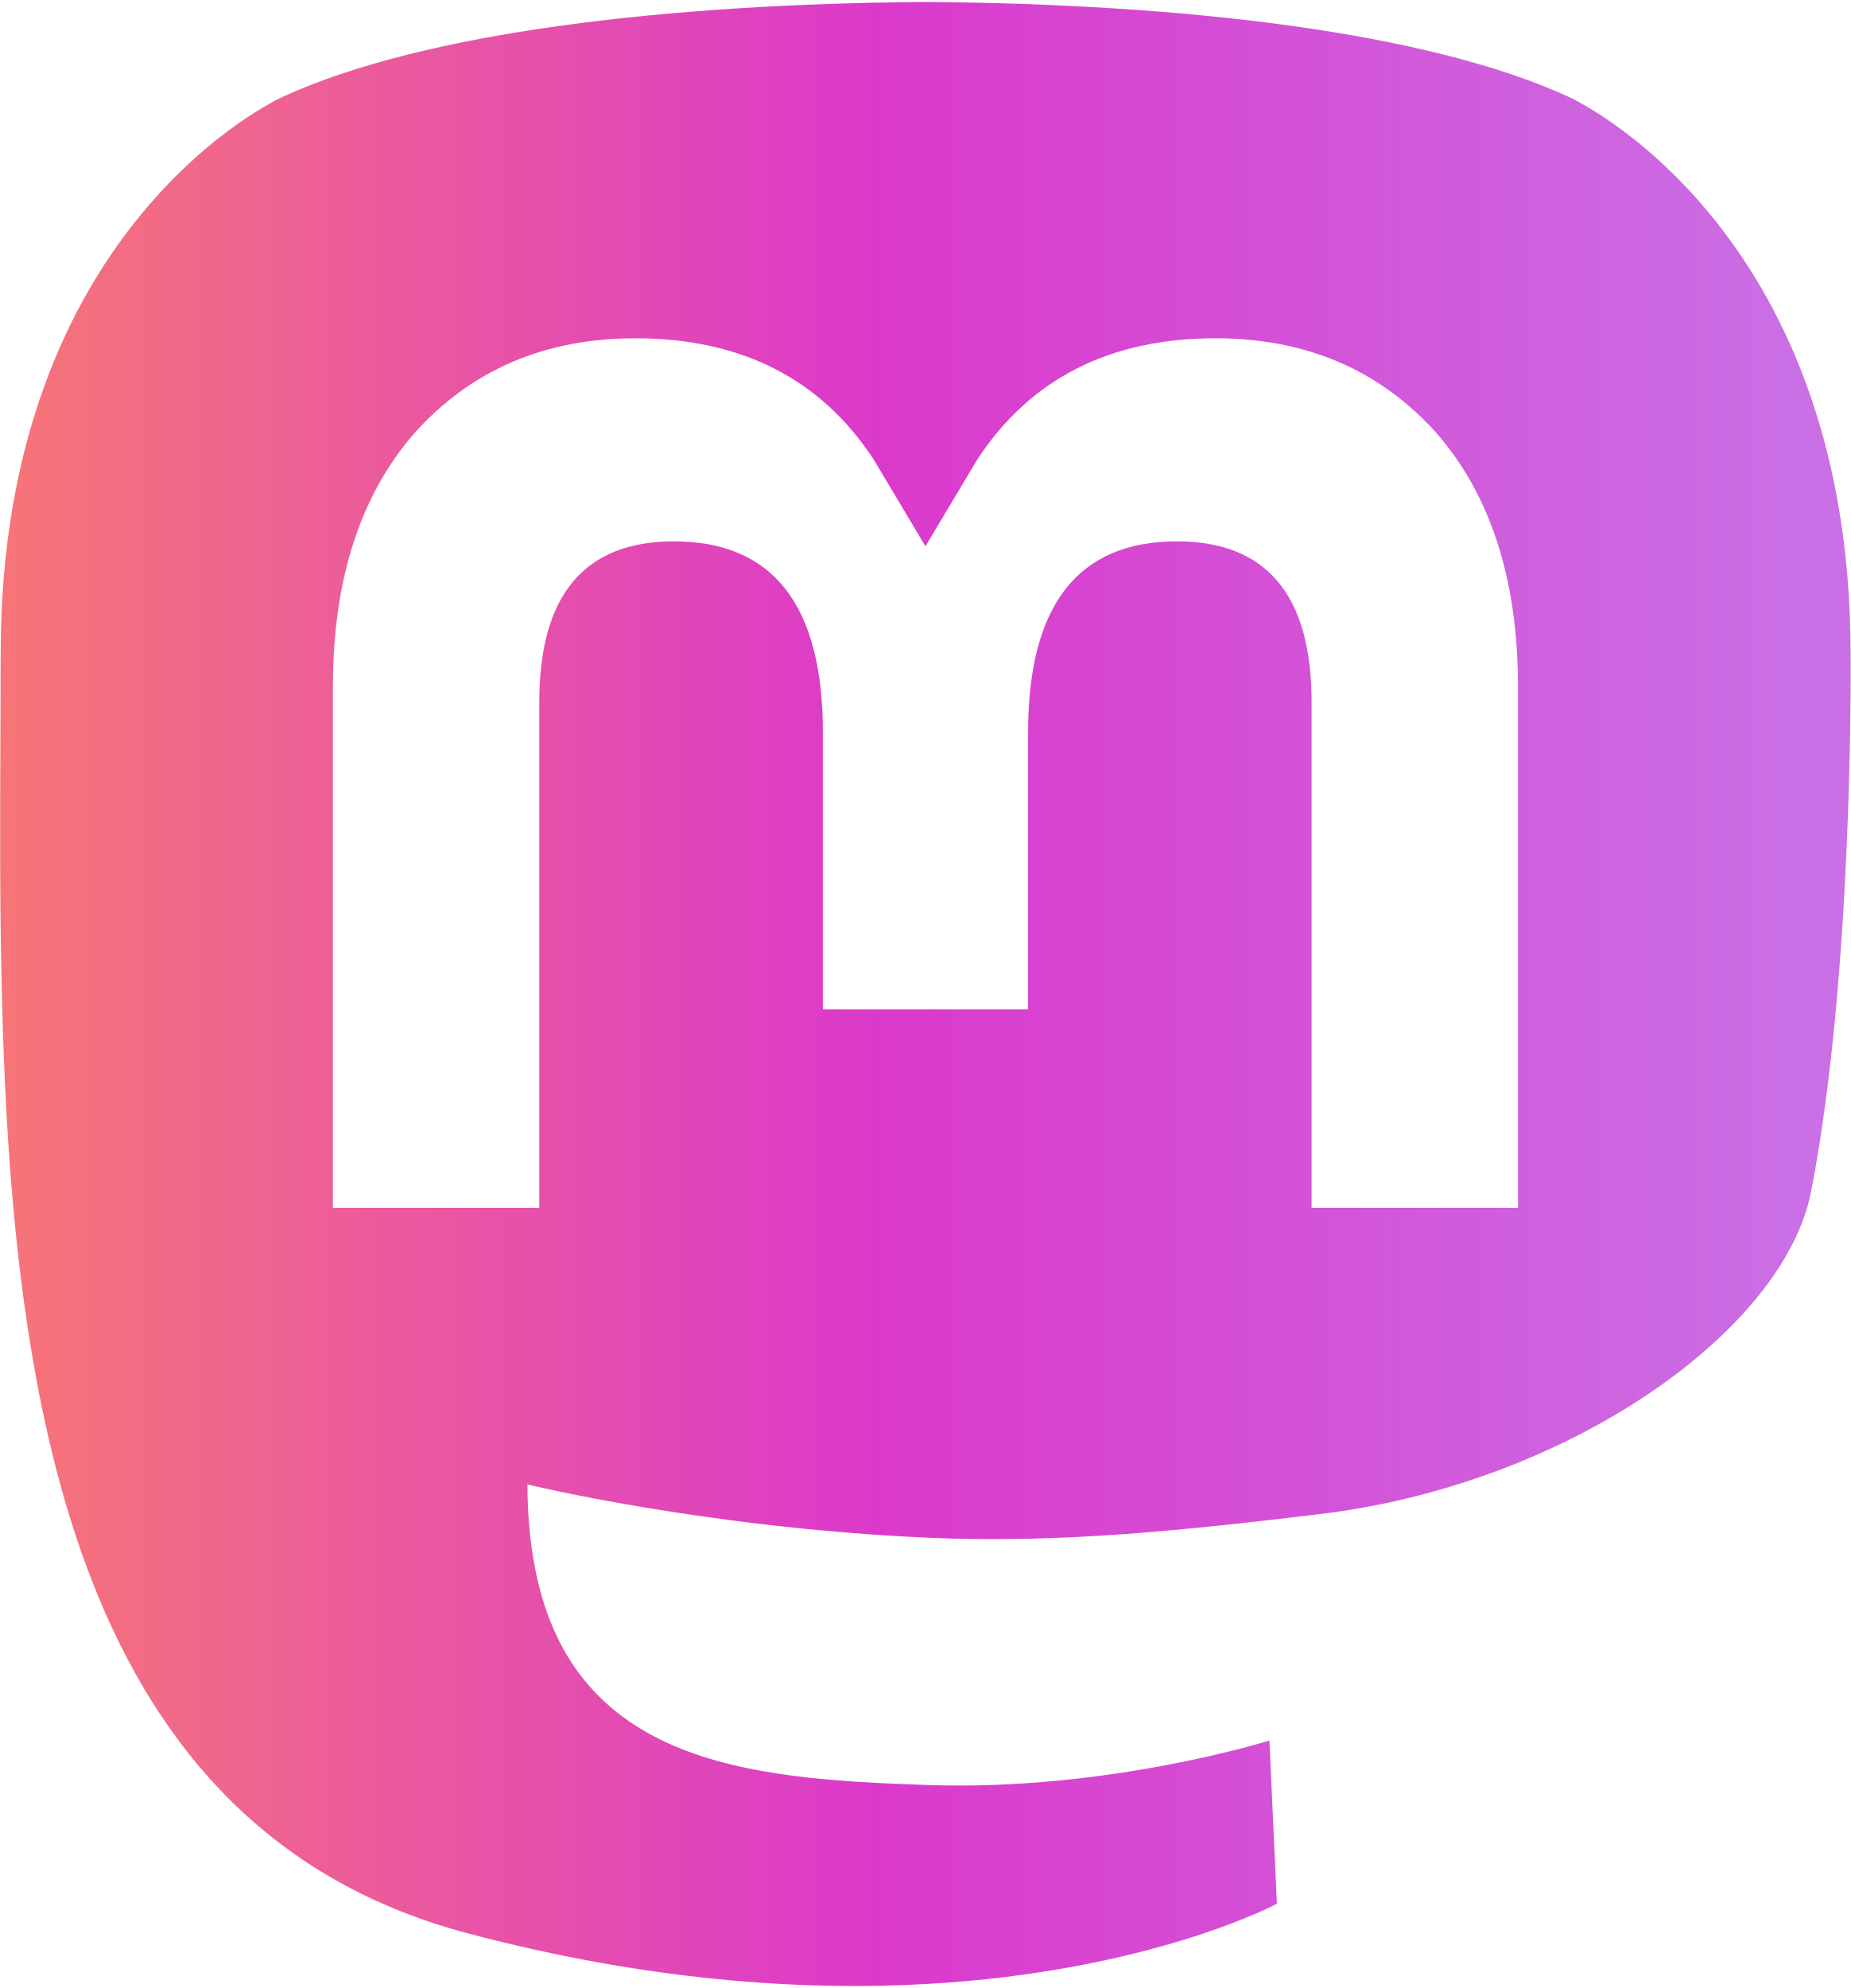
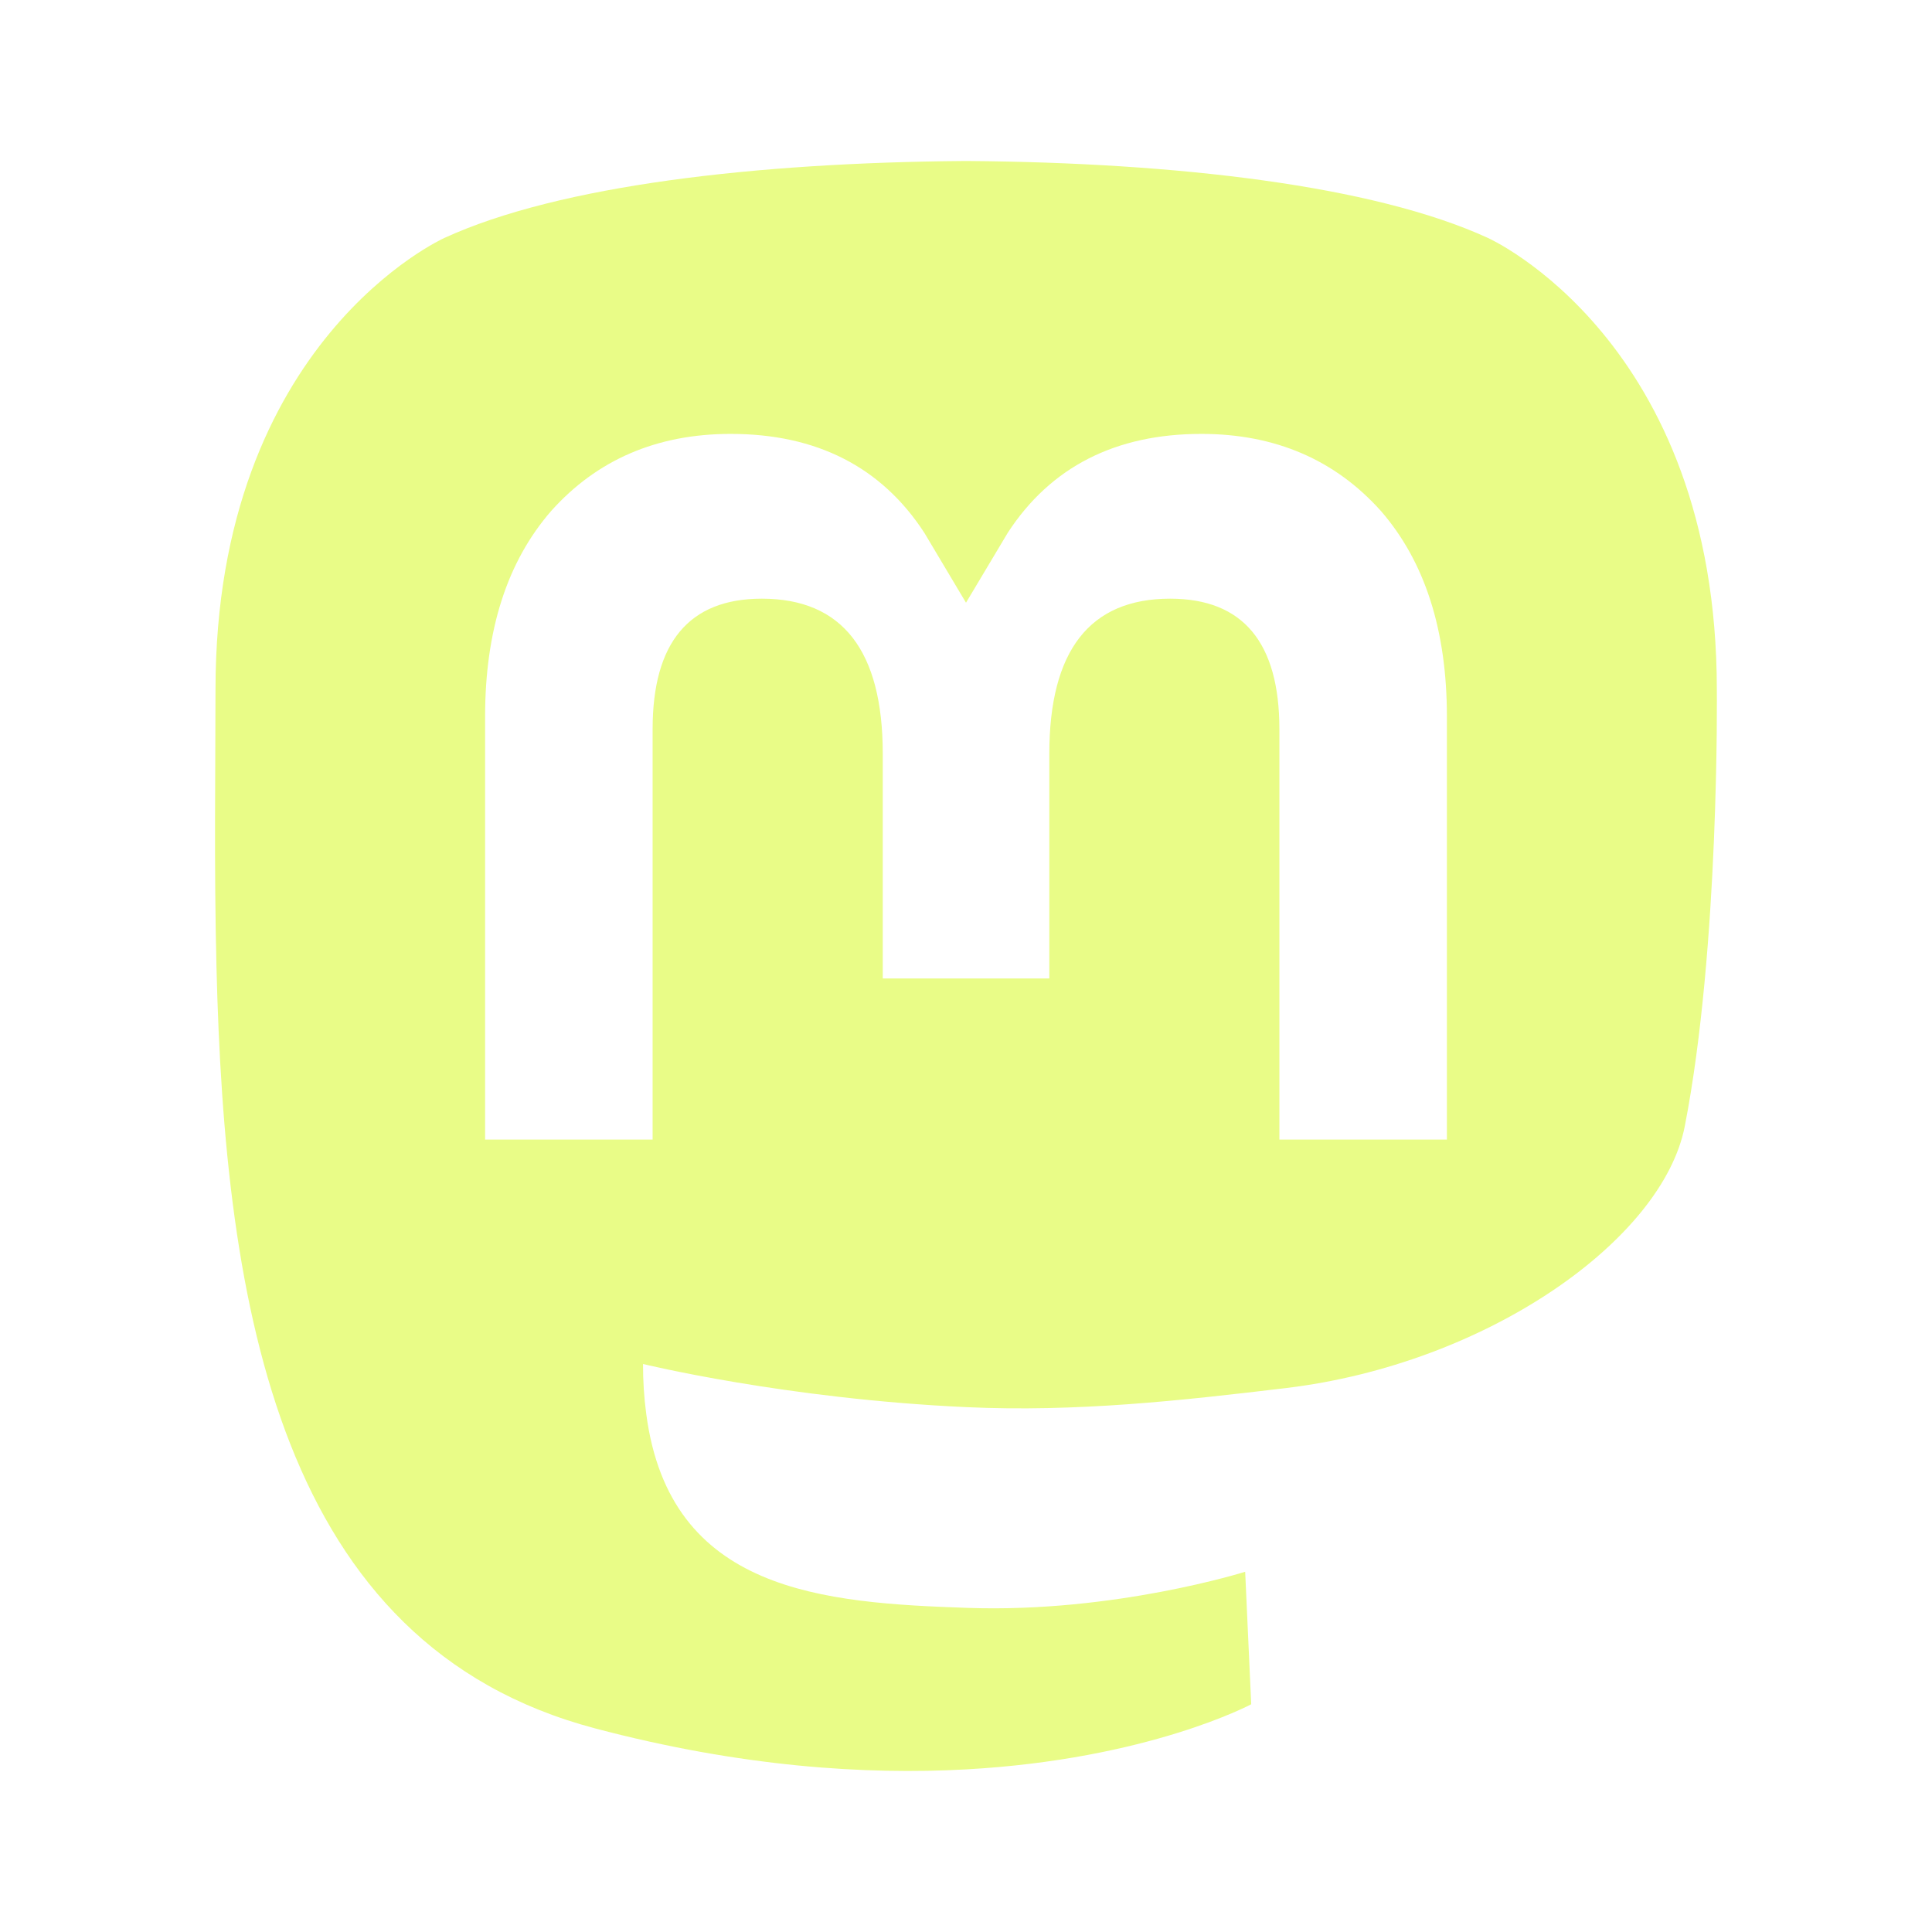
- <svg xmlns="http://www.w3.org/2000/svg" width="622" height="668" viewBox="0 0 622 668" fill="none">
-   <path d="M621.9 219.533C621.9 74.899 527.133 32.533 527.133 32.533C479.367 10.599 397.333 1.366 312.1 0.666H310C224.767 1.366 142.8 10.599 95 32.533C95 32.533 0.233 74.933 0.233 219.533C0.233 252.633 -0.4 292.233 0.633 334.233C4.067 475.666 26.567 615.066 157.333 649.666C217.633 665.633 269.4 668.966 311.067 666.666C386.667 662.466 429.1 639.699 429.1 639.699L426.6 584.833C426.6 584.833 372.567 601.866 311.9 599.799C251.767 597.733 188.333 593.333 178.6 519.499C177.681 512.638 177.235 505.722 177.267 498.799C177.267 498.799 236.267 513.233 311.067 516.666C356.8 518.766 399.667 513.999 443.233 508.799C526.767 498.833 599.5 447.366 608.633 400.333C623.1 326.233 621.9 219.533 621.9 219.533ZM510.133 405.866H440.767V235.899C440.767 200.066 425.7 181.899 395.533 181.899C362.2 181.899 345.5 203.466 345.5 246.133V339.166H276.533V246.133C276.533 203.466 259.833 181.899 226.467 181.899C196.3 181.899 181.233 200.099 181.233 235.899V405.866H111.867V230.766C111.867 194.966 120.967 166.533 139.3 145.499C158.167 124.466 182.867 113.666 213.567 113.666C249.067 113.666 275.967 127.299 293.733 154.599L311 183.566L328.3 154.599C346.067 127.299 372.967 113.666 408.467 113.666C439.133 113.666 463.867 124.466 482.733 145.499C501.033 166.533 510.133 194.966 510.133 230.766V405.866Z" fill="url(#paint0_linear_729_1451)" />
-   <defs>
-     <linearGradient id="paint0_linear_729_1451" x1="1.06366e-05" y1="334" x2="622" y2="334" gradientUnits="userSpaceOnUse">
-       <stop stop-color="#F77577" />
-       <stop offset="0.475" stop-color="#DB39CB" />
-       <stop offset="0.97" stop-color="#CA6FE5" />
-     </linearGradient>
-   </defs>
+ <svg xmlns="http://www.w3.org/2000/svg" fill="#E9FC87" height="20" width="20" viewBox="0 0 24 24" xml:space="preserve">
+   <path d="M21.327 8.566c0-4.339-2.843-5.61-2.843-5.61-1.433-.658-3.894-.935-6.451-.956h-.063c-2.557.021-5.016.298-6.45.956 0 0-2.843 1.272-2.843 5.61 0 .993-.019 2.181.012 3.441.103 4.243.778 8.425 4.701 9.463 1.809.479 3.362.579 4.612.51 2.268-.126 3.541-.809 3.541-.809l-.075-1.646s-1.621.511-3.441.449c-1.804-.062-3.707-.194-3.999-2.409a4.523 4.523 0 0 1-.04-.621s1.77.433 4.014.536c1.372.063 2.658-.08 3.965-.236 2.506-.299 4.688-1.843 4.962-3.254.434-2.223.398-5.424.398-5.424zm-3.353 5.59h-2.081V9.057c0-1.075-.452-1.62-1.357-1.62-1 0-1.501.647-1.501 1.927v2.791h-2.069V9.364c0-1.28-.501-1.927-1.502-1.927-.905 0-1.357.546-1.357 1.62v5.099H6.026V8.903c0-1.074.273-1.927.823-2.558.566-.631 1.307-.955 2.228-.955 1.065 0 1.872.409 2.405 1.228l.518.869.519-.869c.533-.819 1.34-1.228 2.405-1.228.92 0 1.662.324 2.228.955.549.631.822 1.484.822 2.558v5.253z" />
</svg>
